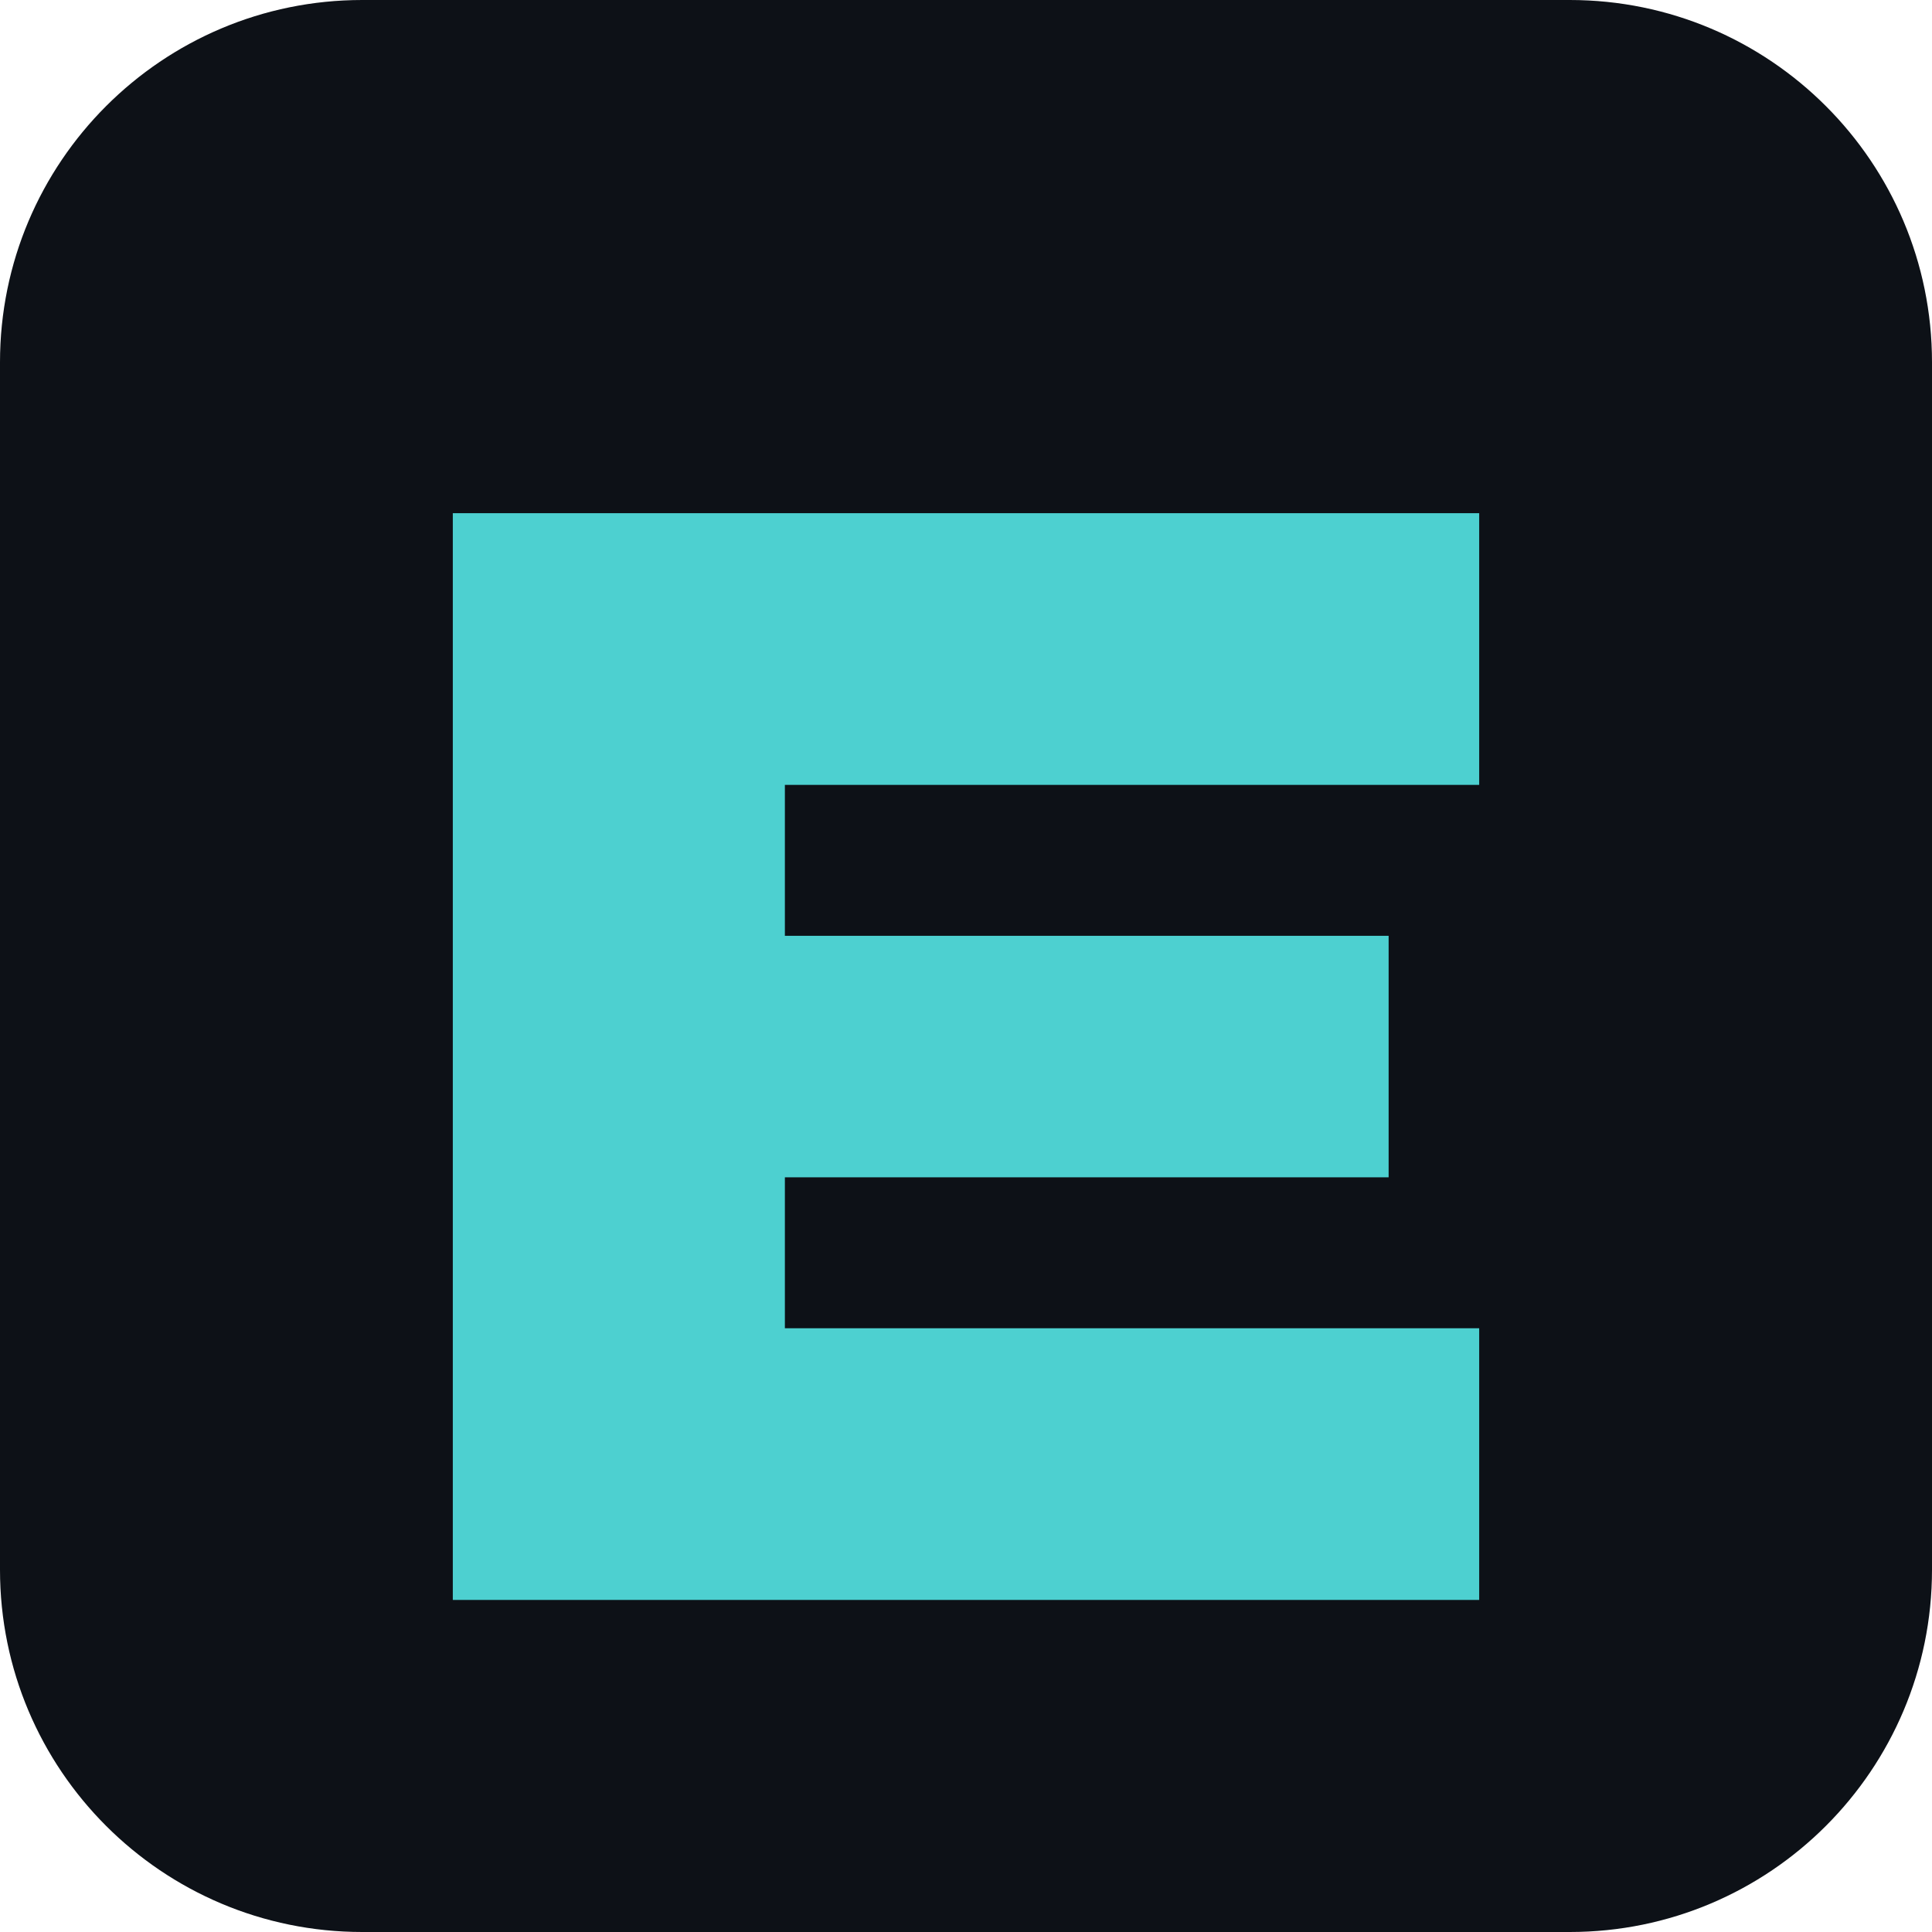
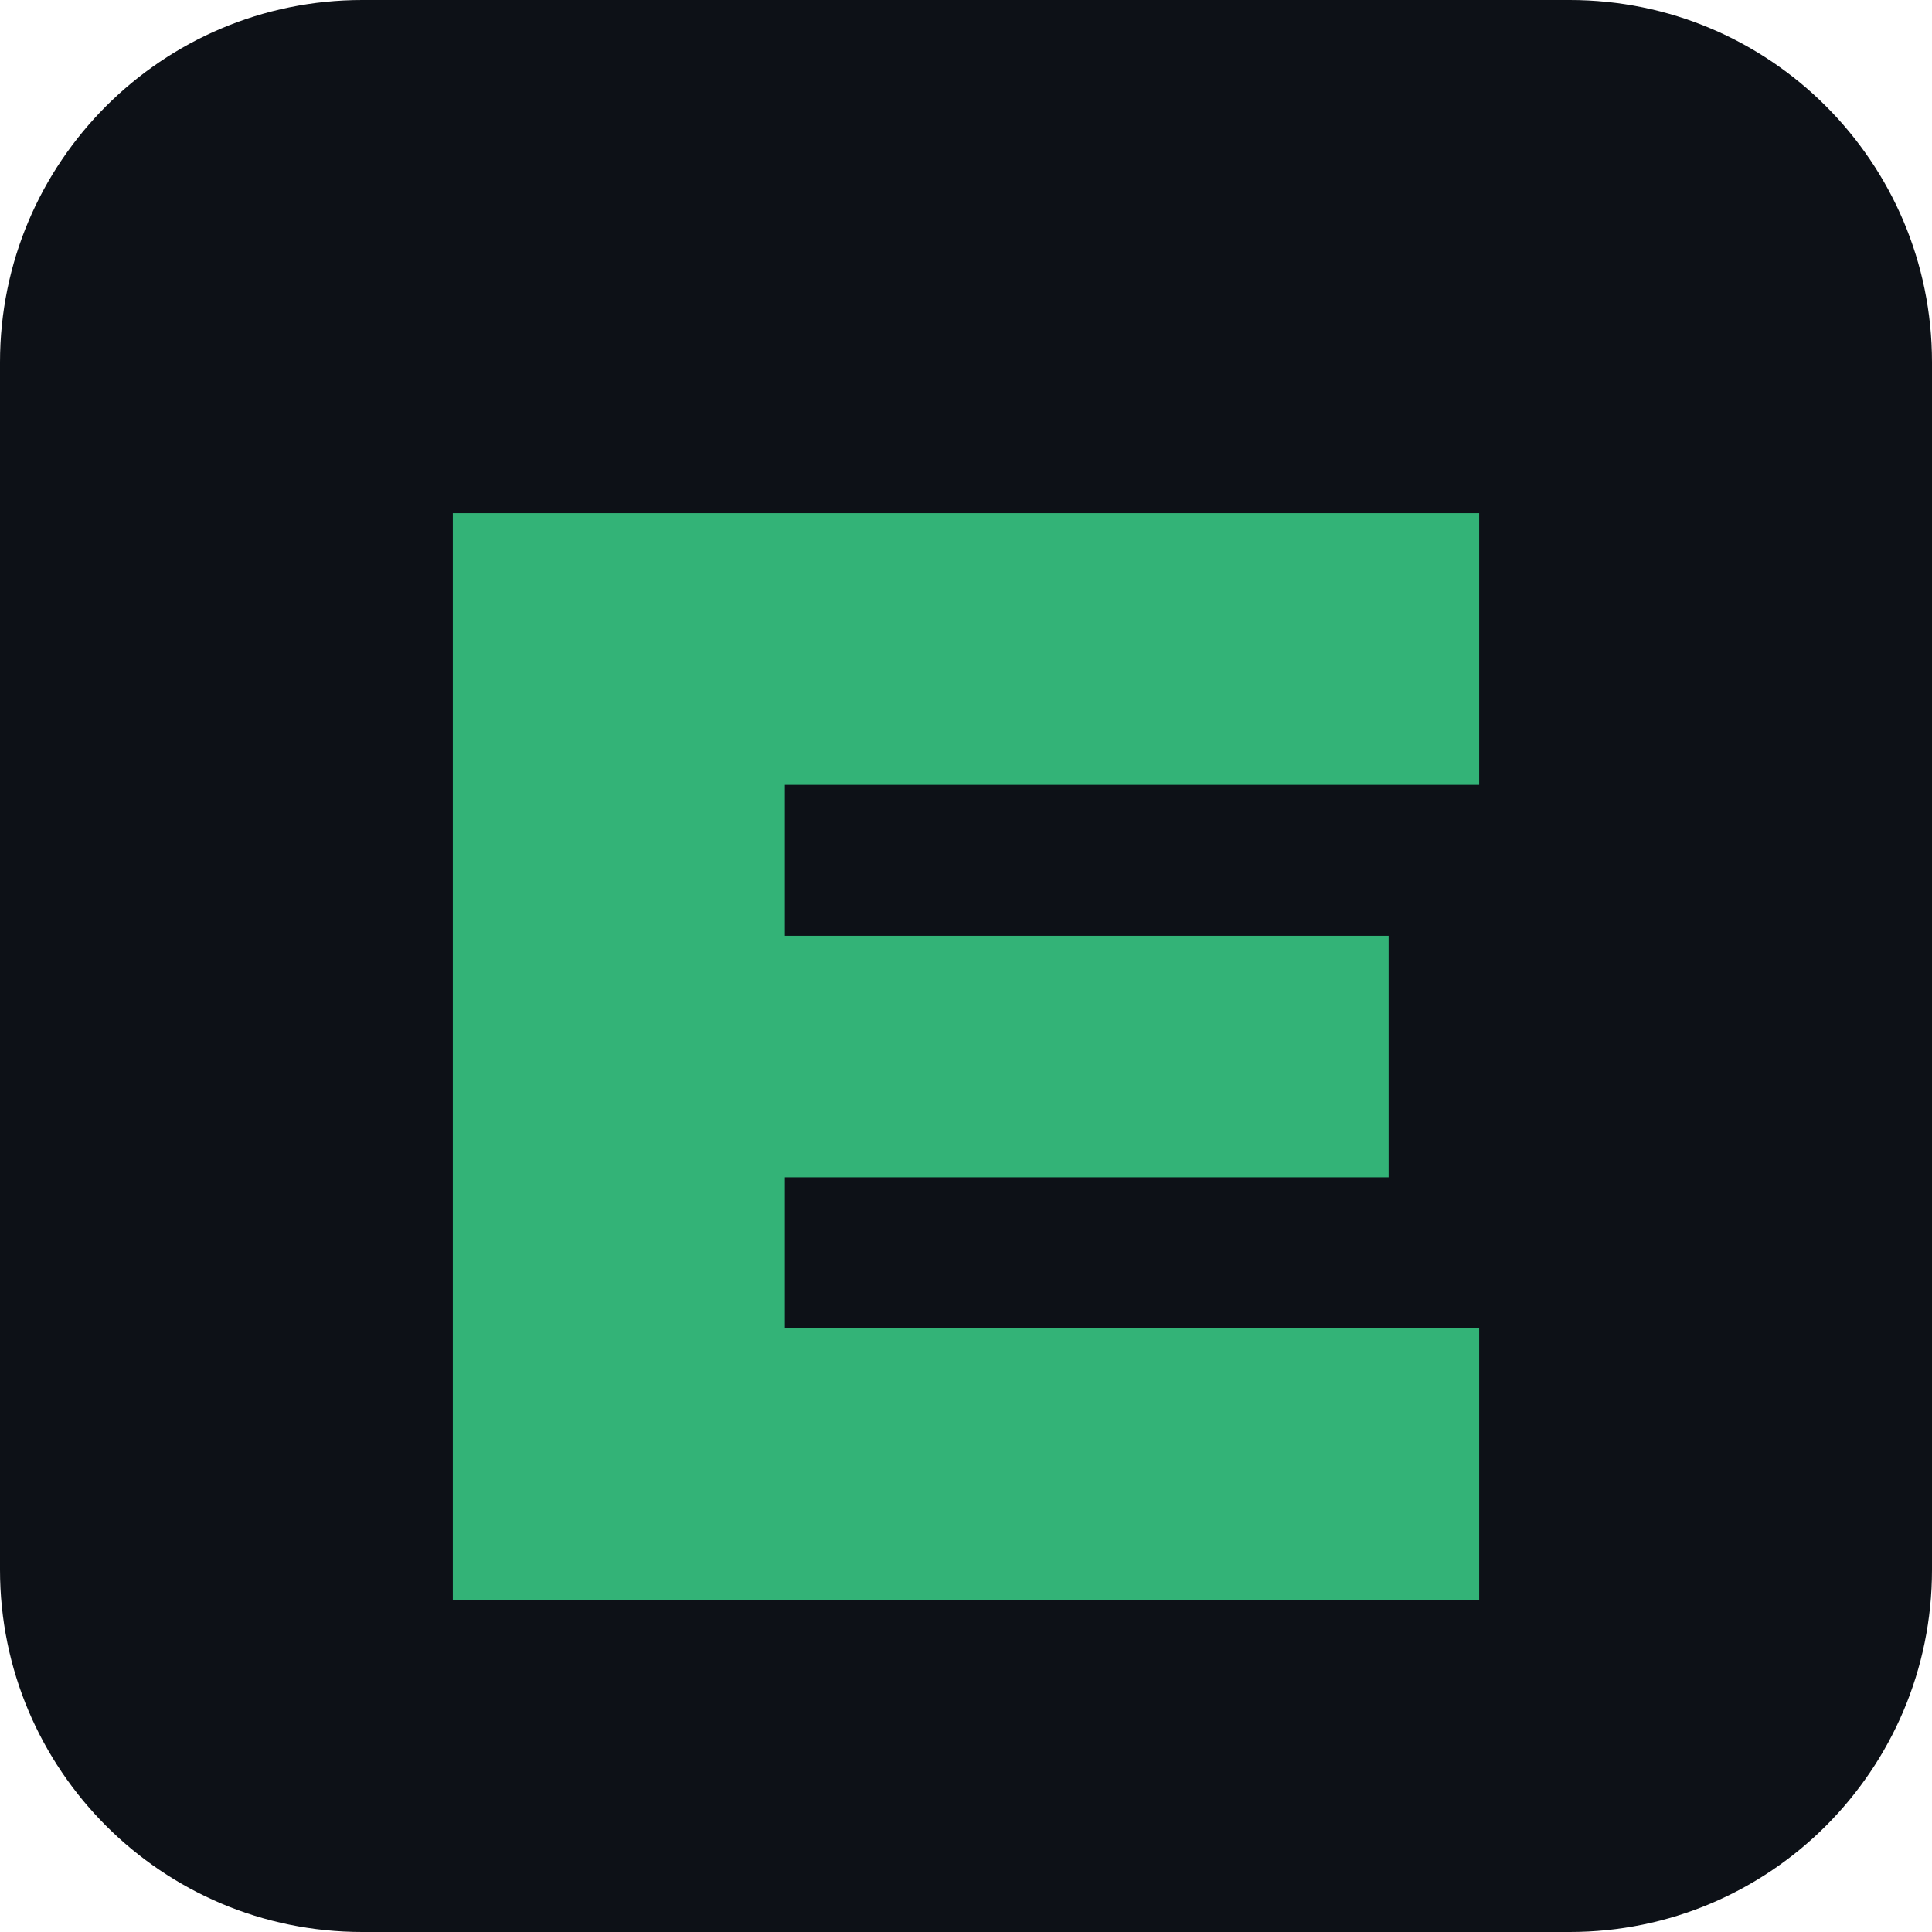
<svg xmlns="http://www.w3.org/2000/svg" viewBox="0 0 64 64" role="img" aria-label="ETJump">
  <rect width="64" height="64" rx="12" fill="#0d1117" />
-   <path d="M15 17h34v9H26v5h20v8H26v5h23v9H15z" fill="#4dd0d0" />
+   <path d="M15 17h34v9H26v5h20v8H26v5h23v9H15z" fill="#33b377" />
</svg>
